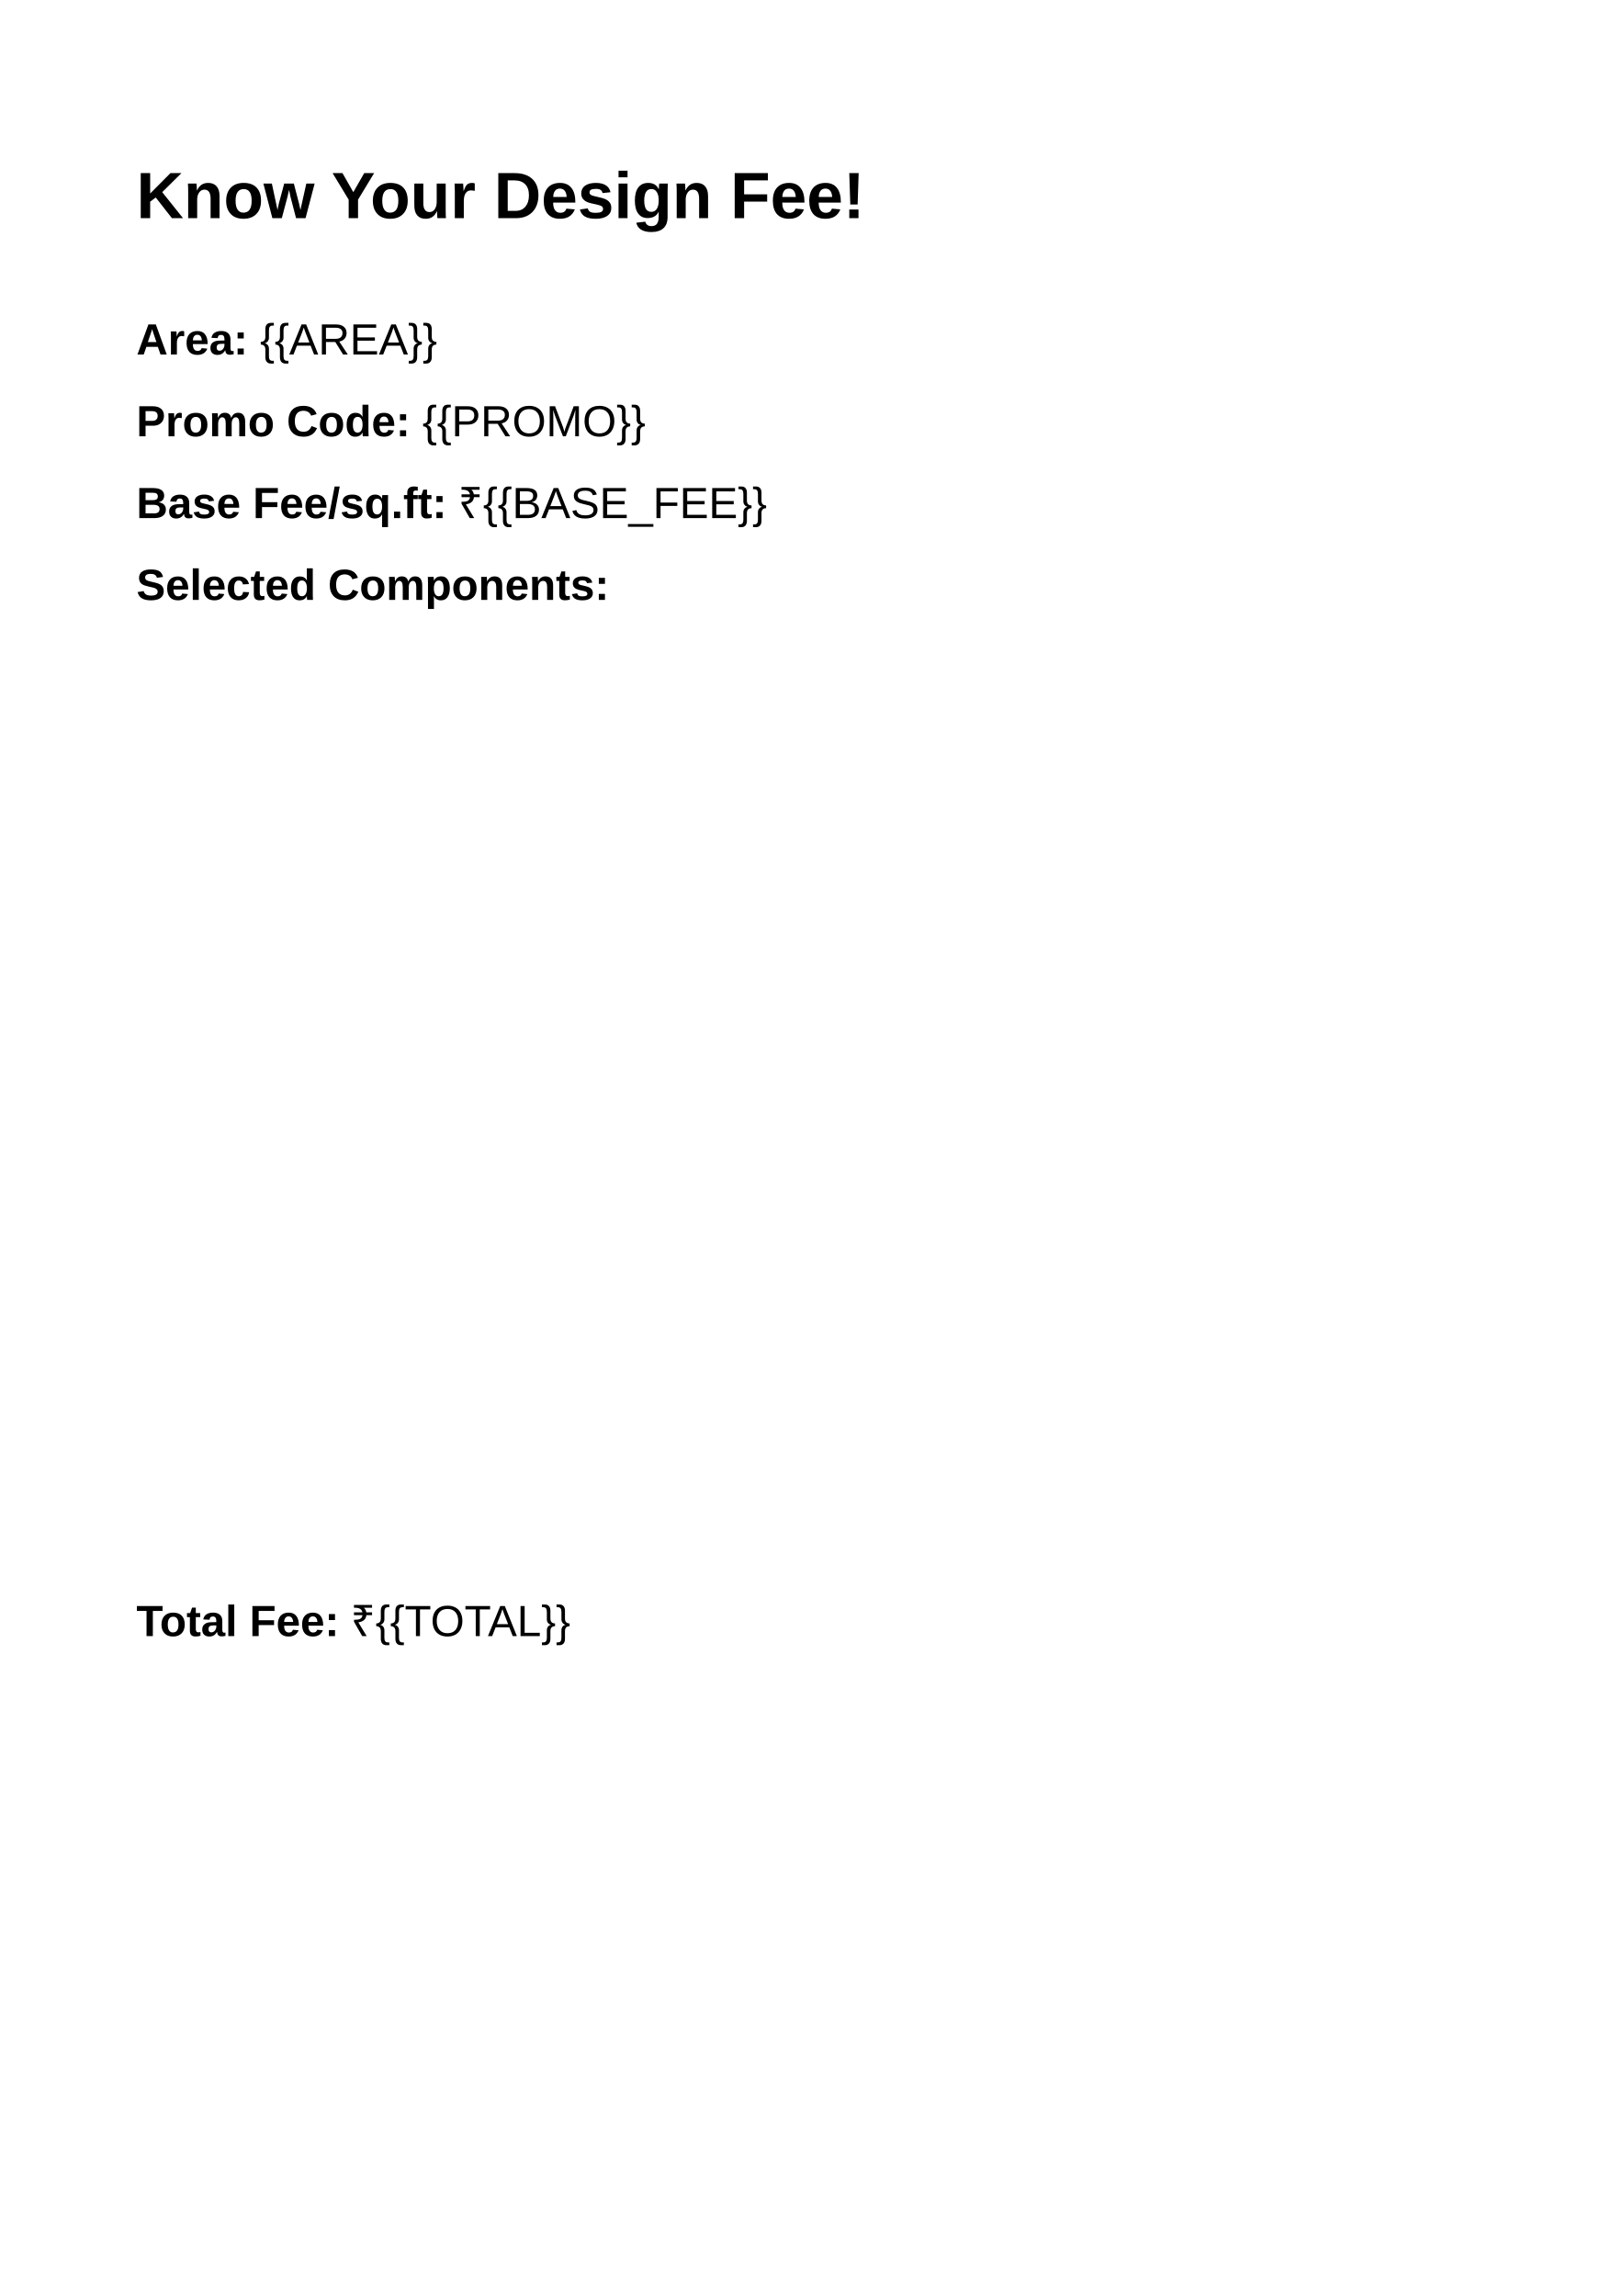
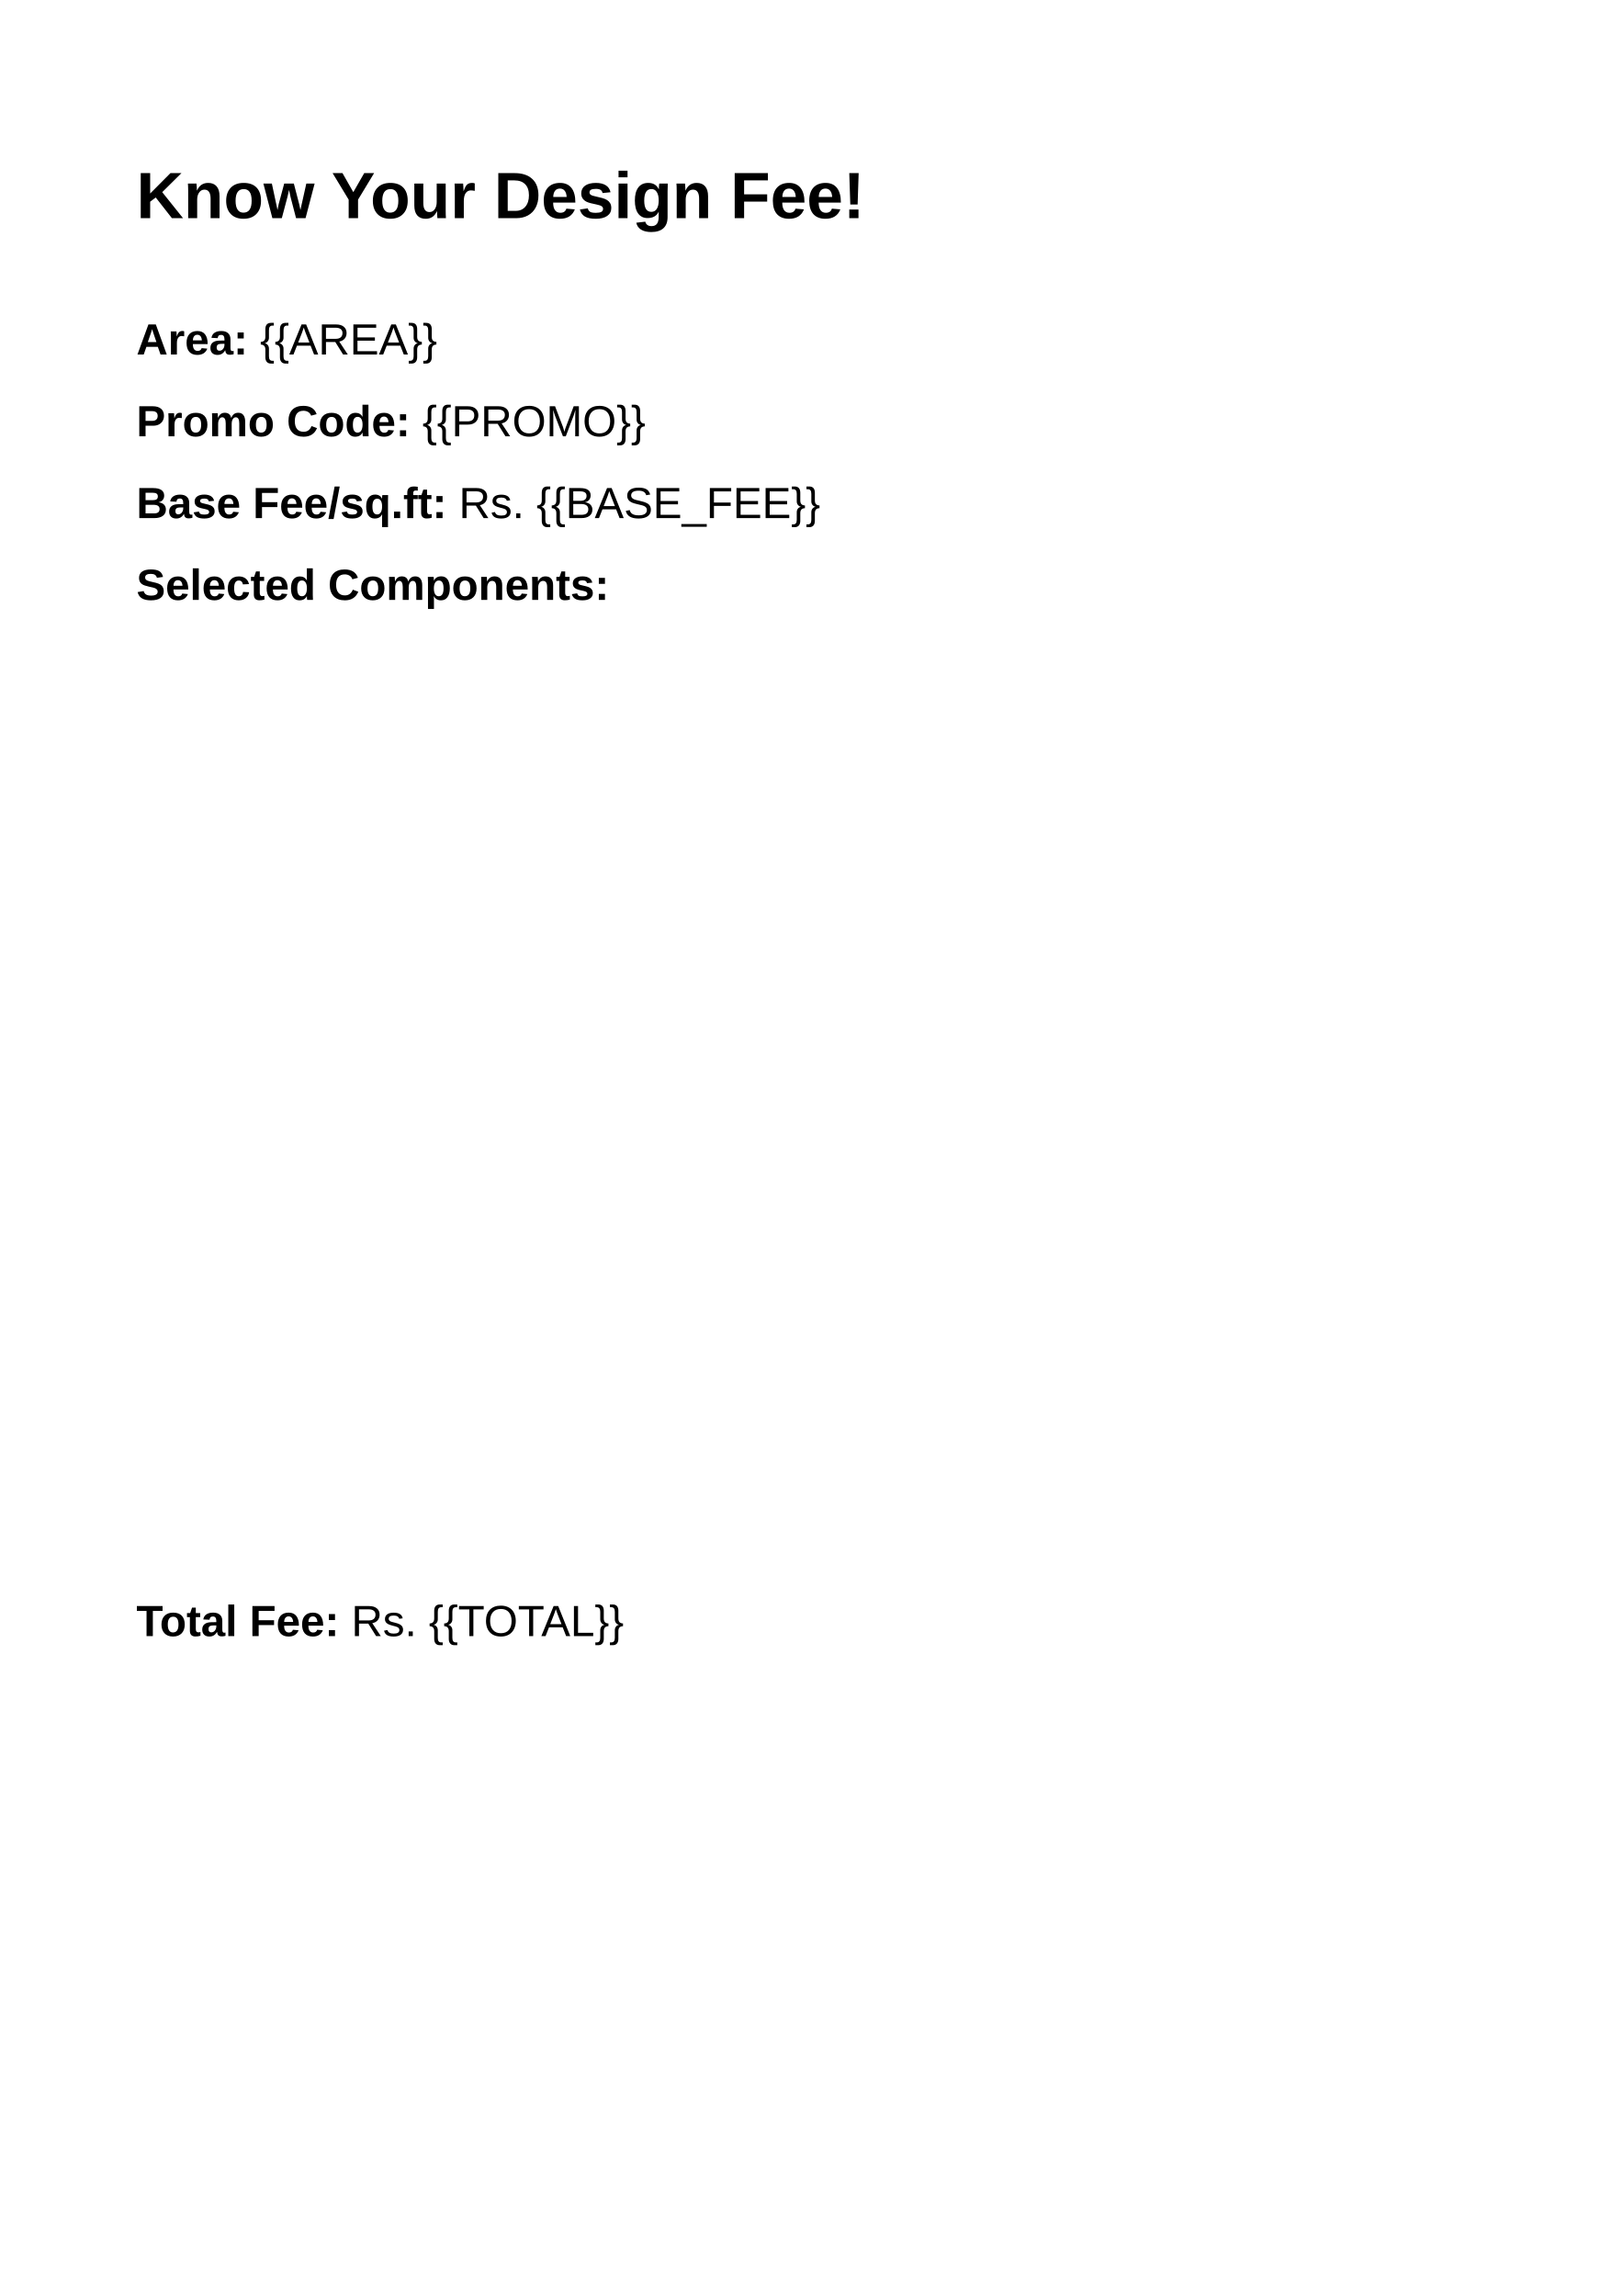
<svg xmlns="http://www.w3.org/2000/svg" width="595pt" height="842pt" viewBox="0 0 595 842" version="1.1">
  <style>
    text {
      font-family: 'ISOCPEUR', Arial, sans-serif;
      fill: black;
      font-size: 16px;
    }

    .title {
      font-size: 24px;
      font-weight: bold;
    }

    .label {
      font-weight: bold;
    }
  </style>
  <text x="50" y="80" class="title">Know Your Design Fee!</text>
  <text x="50" y="130">
    <tspan class="label">Area:</tspan> {{AREA}}</text>
  <text x="50" y="160">
    <tspan class="label">Promo Code:</tspan> {{PROMO}}</text>
  <text x="50" y="190">
-     <tspan class="label">Base Fee/sq.ft:</tspan> ₹{{BASE_FEE}}</text>
+     <tspan class="label">Base Fee/sq.ft:</tspan> Rs. {{BASE_FEE}}</text>
  <text x="50" y="220">
    <tspan class="label">Selected Components:</tspan>
  </text>

  
  {{BULLET_LIST}}

  <text x="50" y="600">
-     <tspan class="label">Total Fee:</tspan> ₹{{TOTAL}}</text>
+     <tspan class="label">Total Fee:</tspan> Rs. {{TOTAL}}</text>
</svg>
